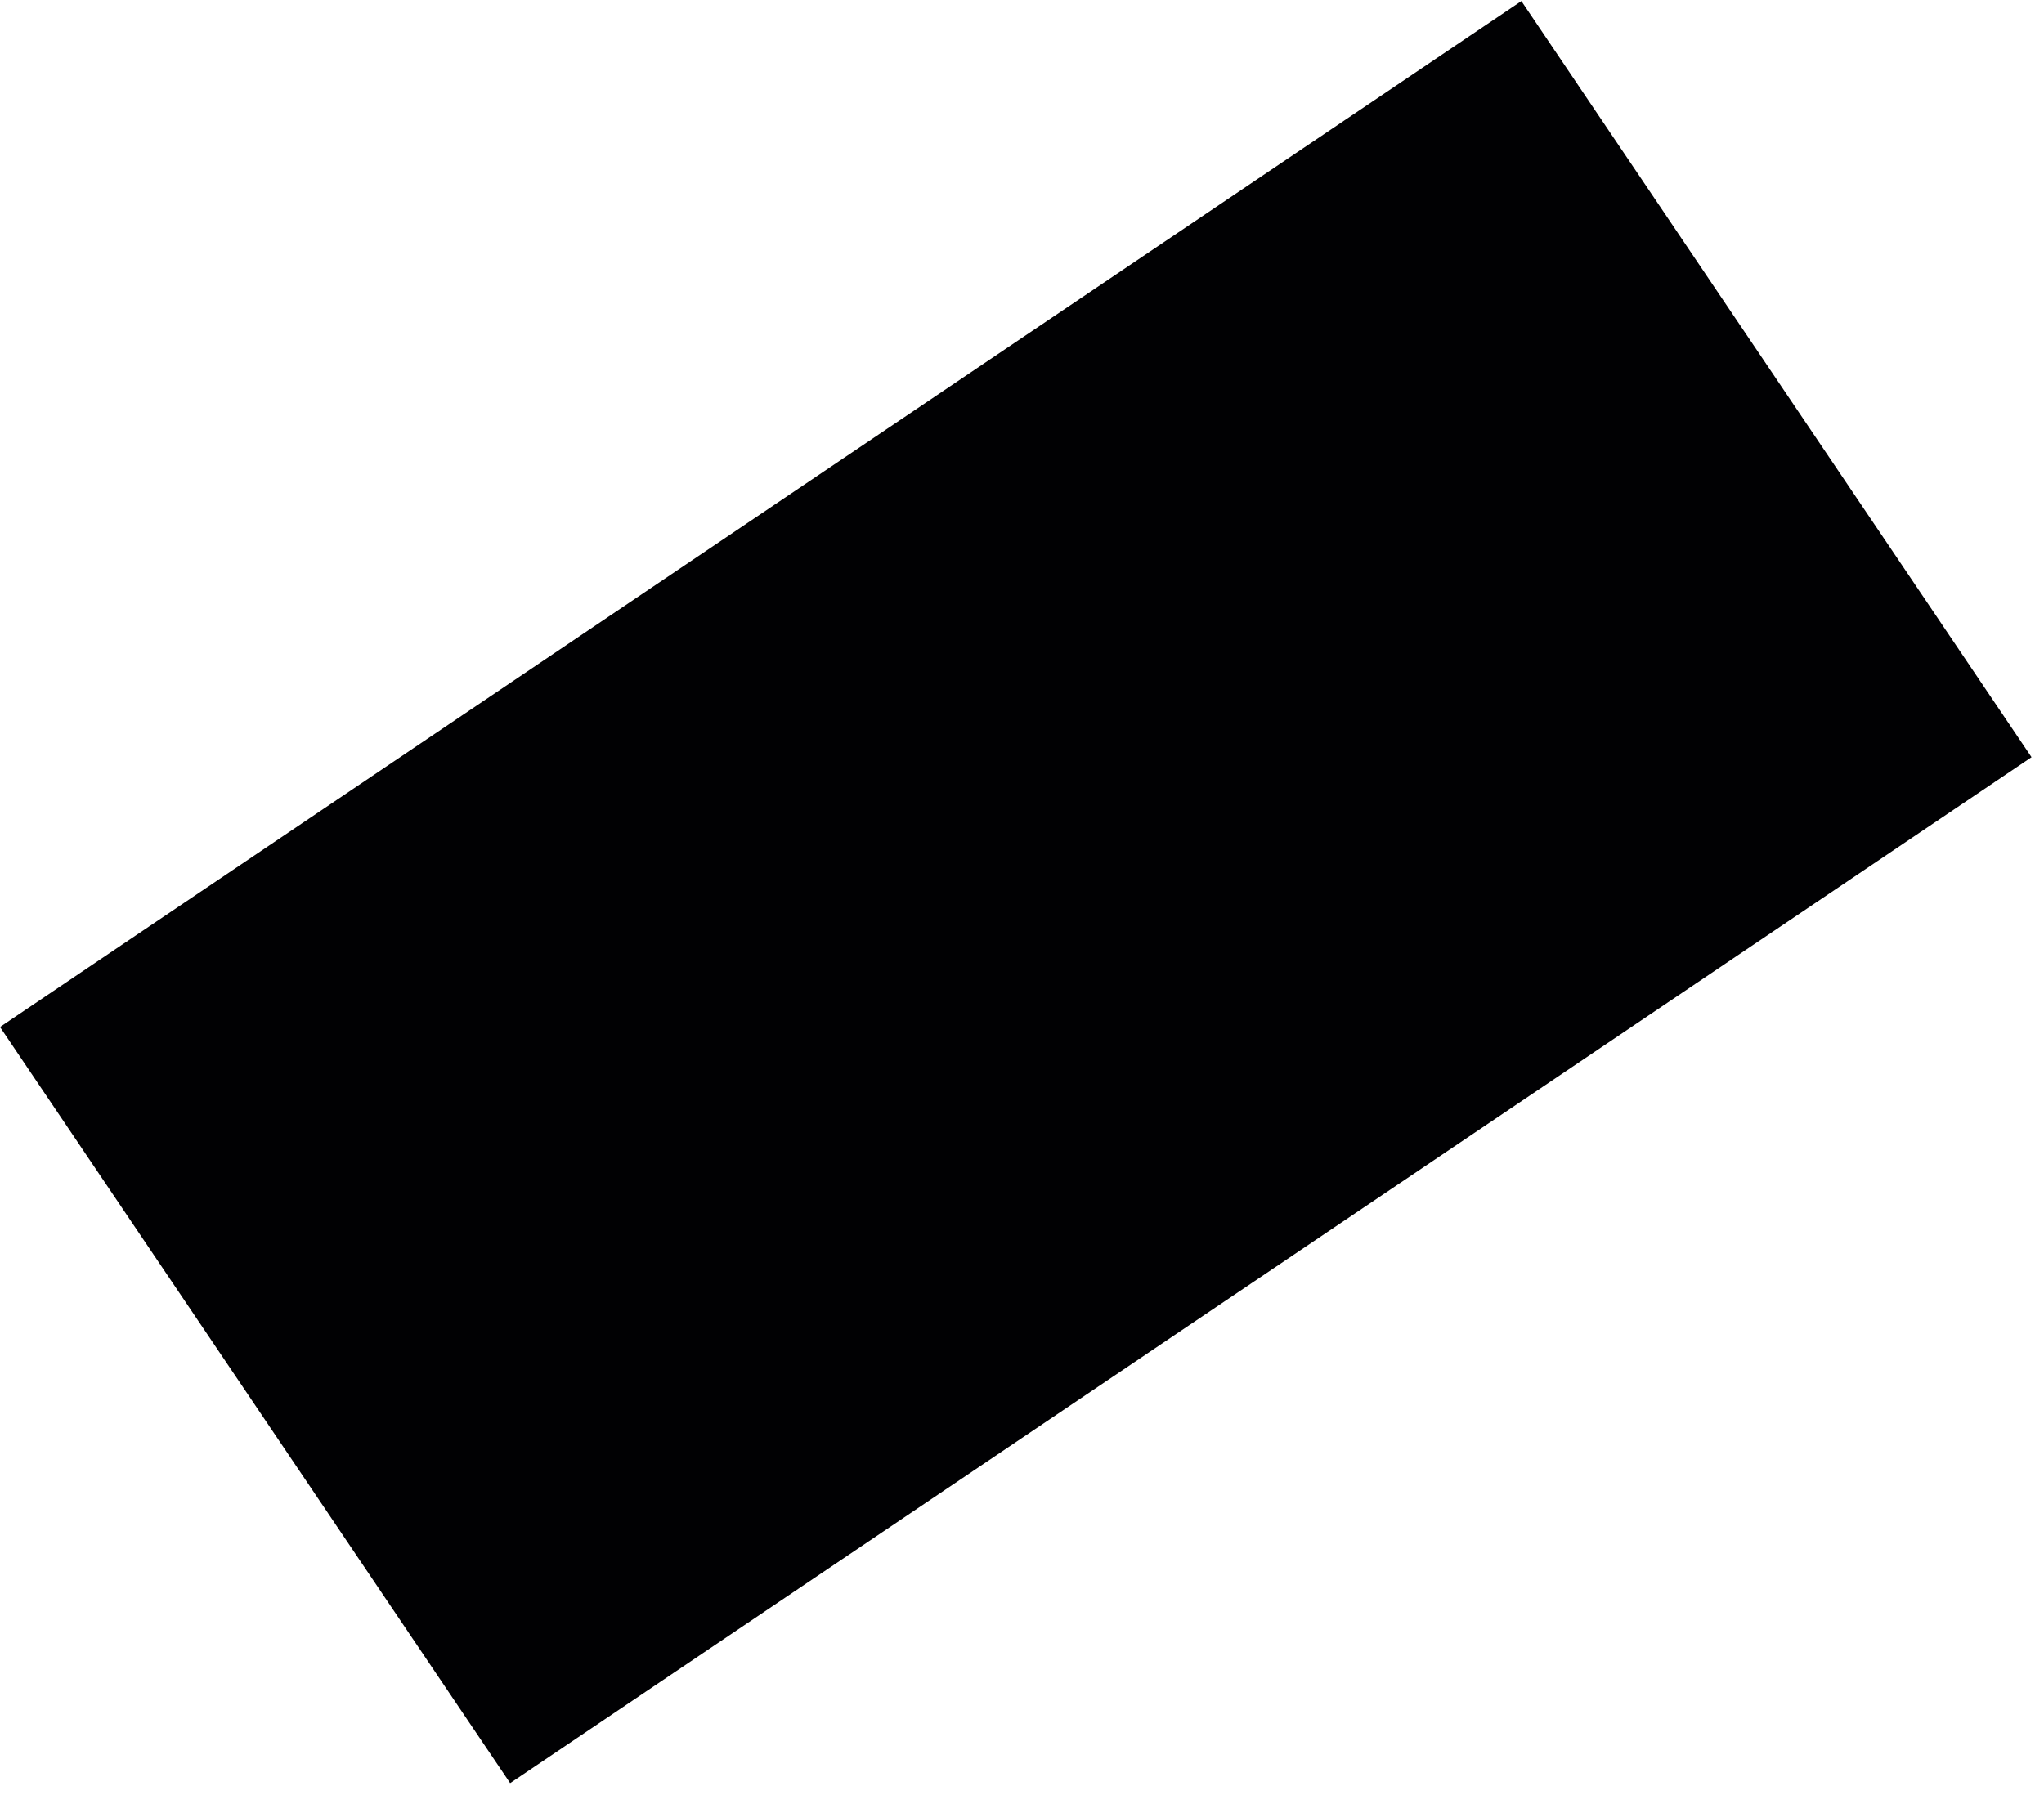
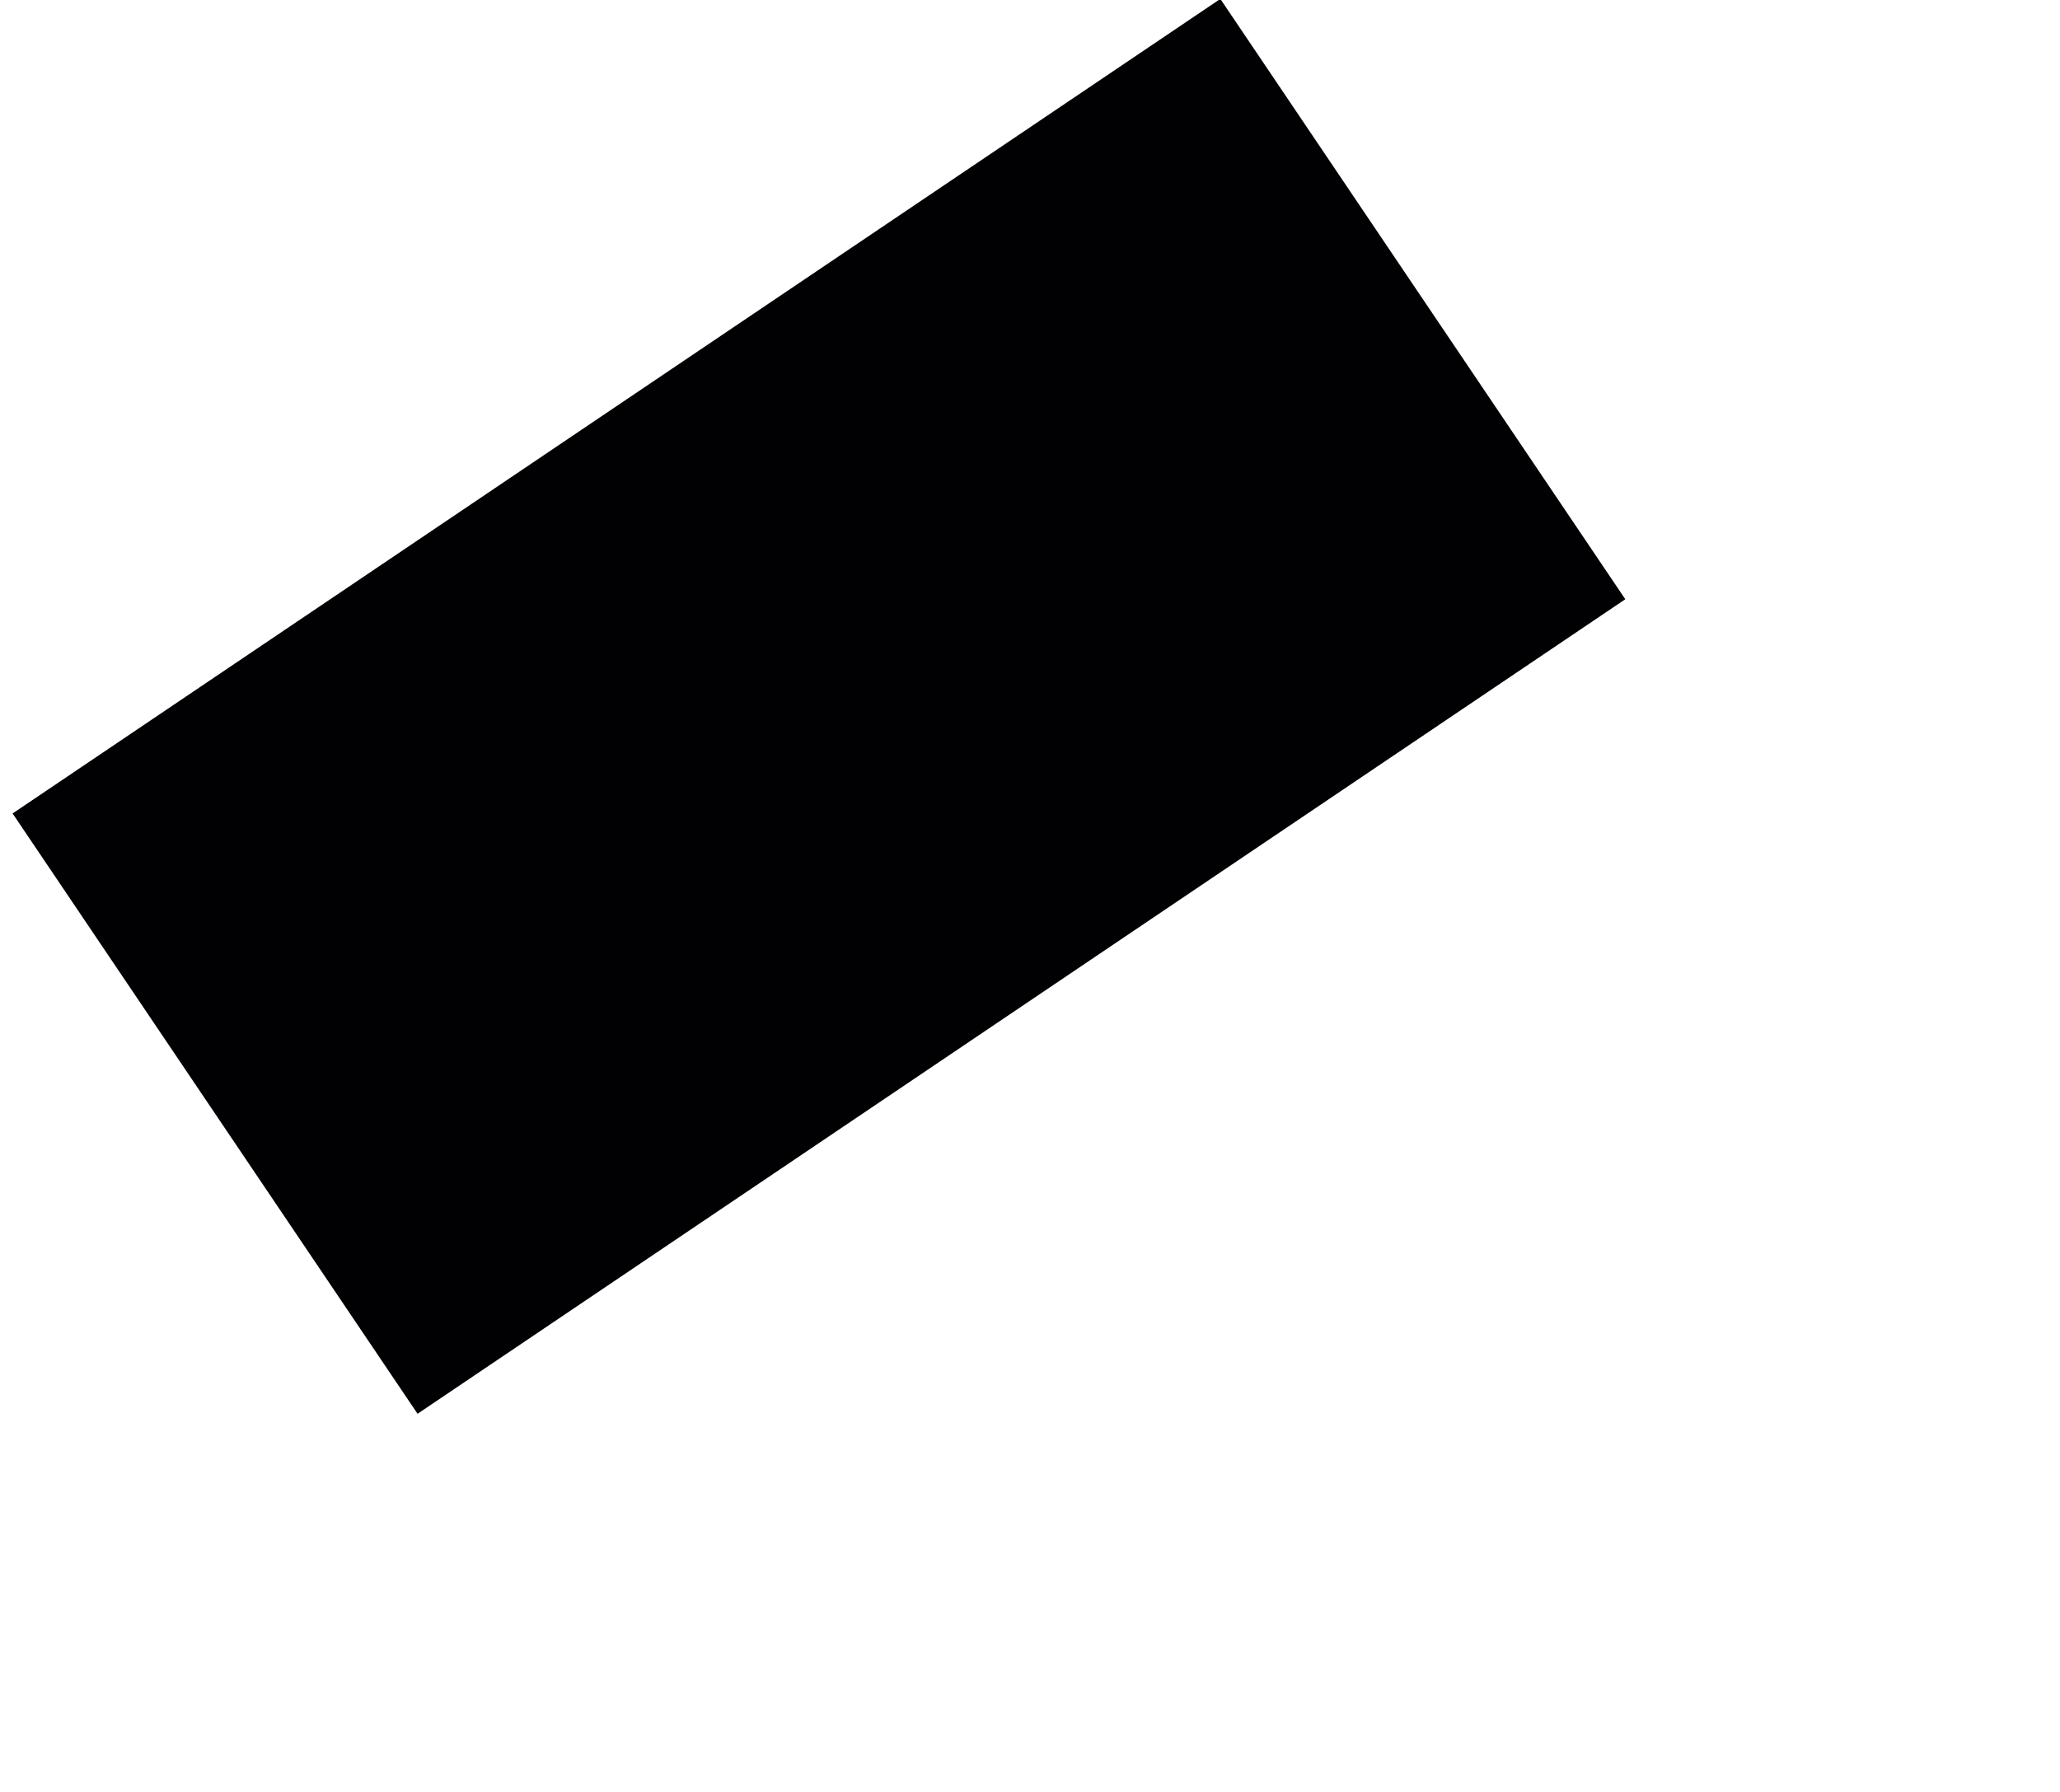
- <svg xmlns="http://www.w3.org/2000/svg" width="115px" height="101px" viewBox="0 0 115 101" version="1.1">
+ <svg xmlns="http://www.w3.org/2000/svg" width="146px" height="127px" viewBox="0 0 146 127" version="1.1">
  <defs />
  <g id="Page-1" stroke="none" stroke-width="1" fill="none" fill-rule="evenodd">
-     <g id="Artboard-5-Copy-2" transform="translate(-257, -180)" fill="#010103">
-       <g id="Rectangle-3-Copy-4" transform="translate(257, 180)">
+     <g id="Artboard-5-Copy-2" transform="translate(-323, -228)" fill="#010103">
+       <g id="Rectangle-3-Copy-4" transform="translate(323.8924, 227.8639)">
        <rect transform="translate(57.14941, 50.20354) rotate(-34) translate(-57.14941, -50.20354) " x="5.525" y="24.54" width="103.249" height="51.327" />
      </g>
    </g>
  </g>
</svg>
